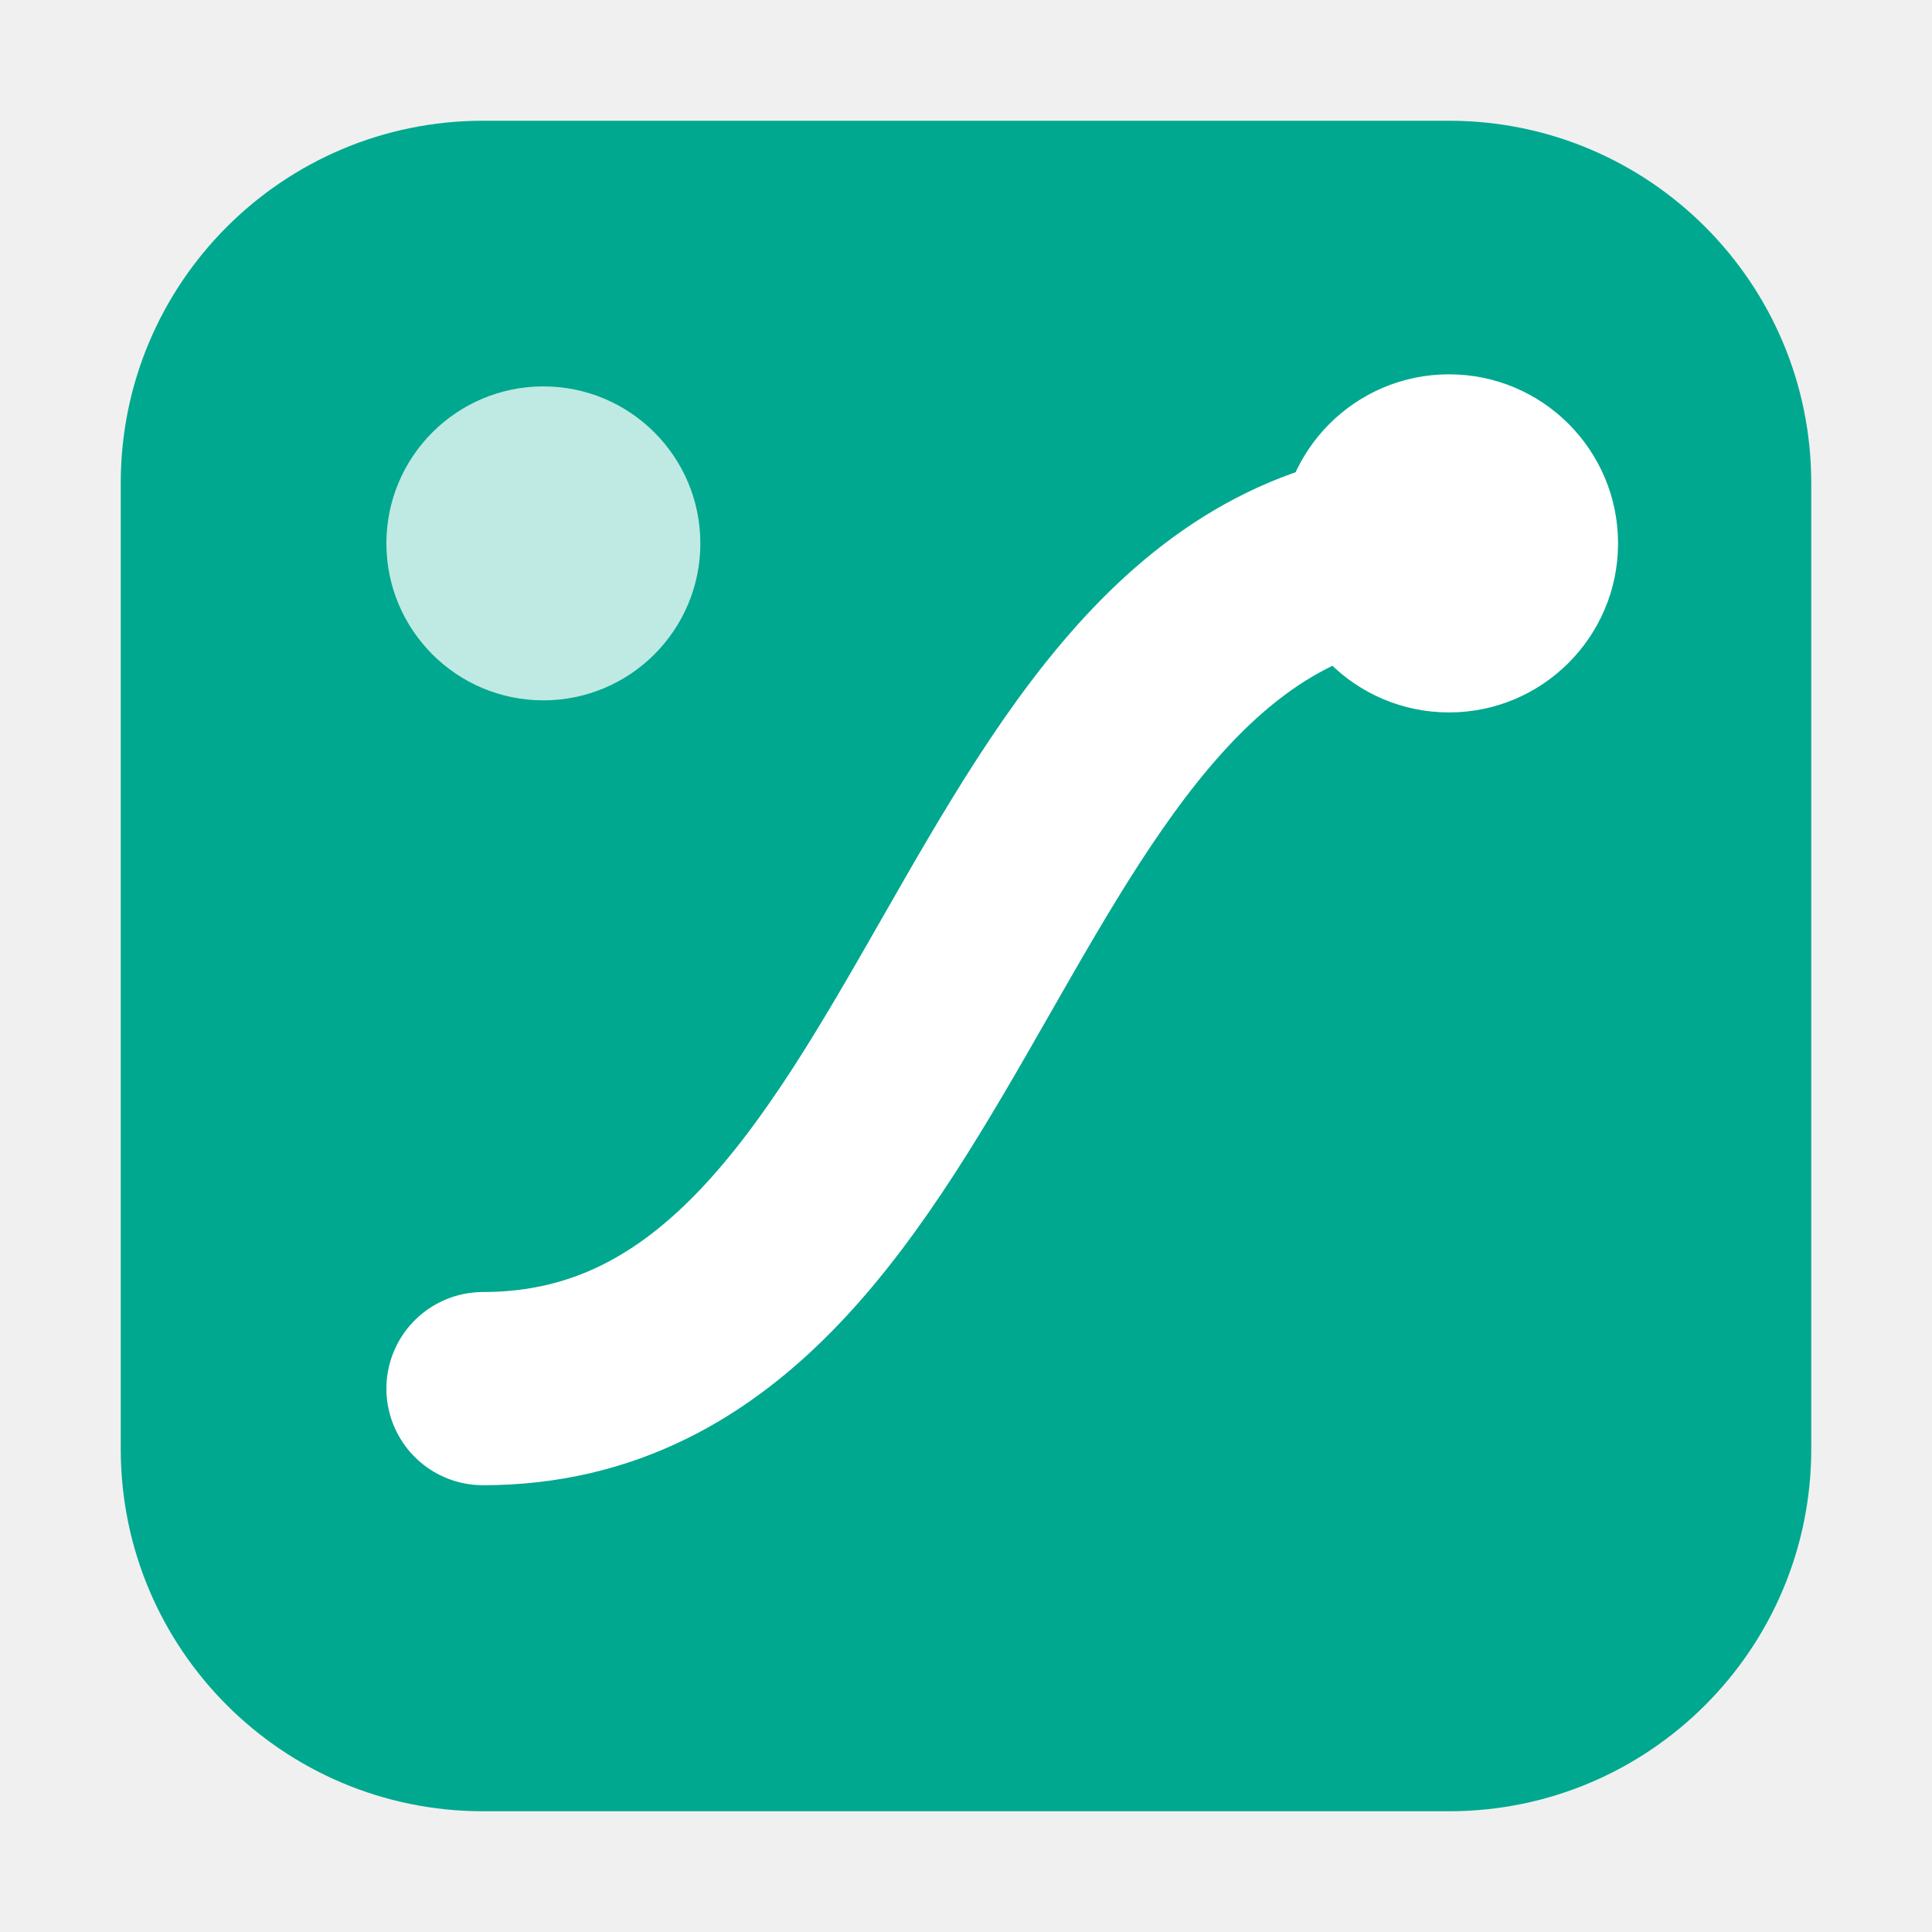
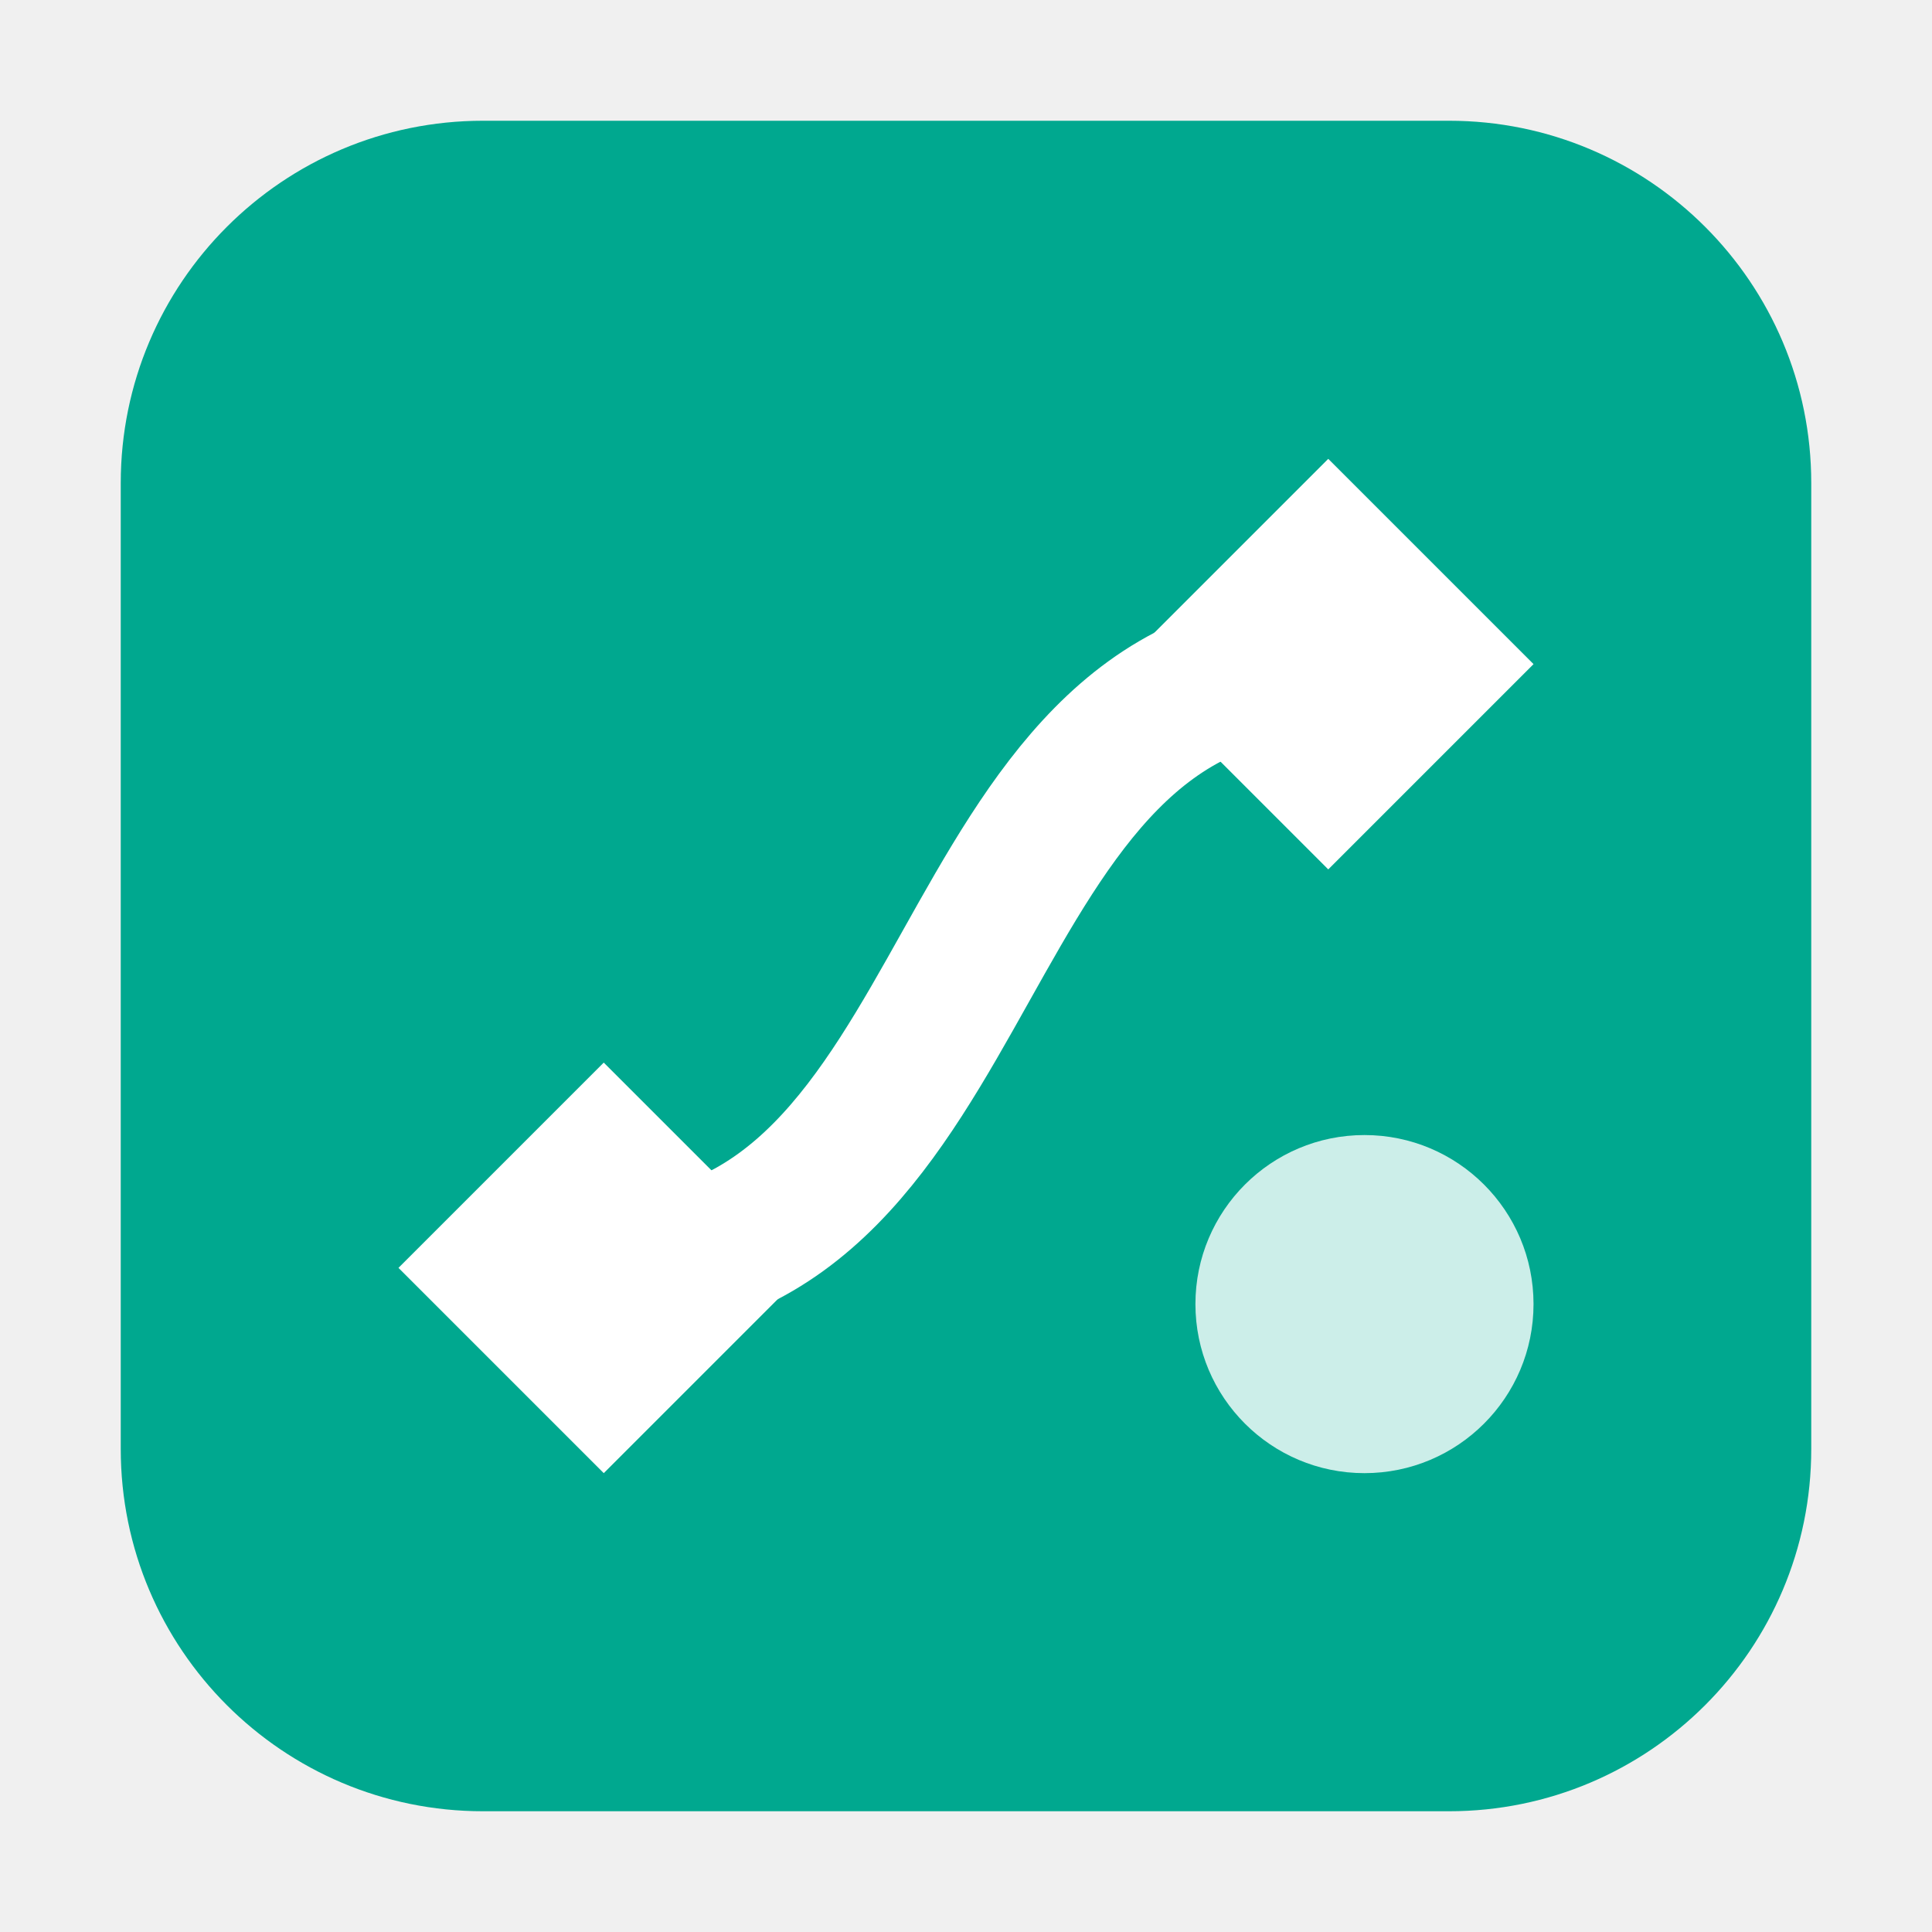
<svg xmlns="http://www.w3.org/2000/svg" width="16" height="16" viewBox="0 0 16 16">
  <rect x="1" y="1" width="14" height="14" rx="3" fill="#00A88F" />
-   <path d="M4 11.5C8 11.5 8 4.5 12 4.5" fill="none" stroke="#FFFFFF" stroke-width="1.6" stroke-linecap="round" />
-   <circle cx="12" cy="4.5" r="1.4" fill="#FFFFFF" />
-   <circle cx="4.5" cy="4.5" r="1.3" fill="#FFFFFF" fill-opacity="0.75" />
+   <path d="M5 10.5C8.2 10.5 7.8 5.5 11 5.5" fill="none" stroke="#FFFFFF" stroke-width="1.2" stroke-linecap="round" />
+   <path d="M5 8.8l1.7 1.7-1.7 1.7-1.7-1.7z" fill="#FFFFFF" />
+   <path d="M11 3.8l1.7 1.7-1.7 1.7-1.7-1.7z" fill="#FFFFFF" />
+   <circle cx="11.3" cy="10.8" r="1.4" fill="#FFFFFF" fill-opacity="0.8" />
</svg>
